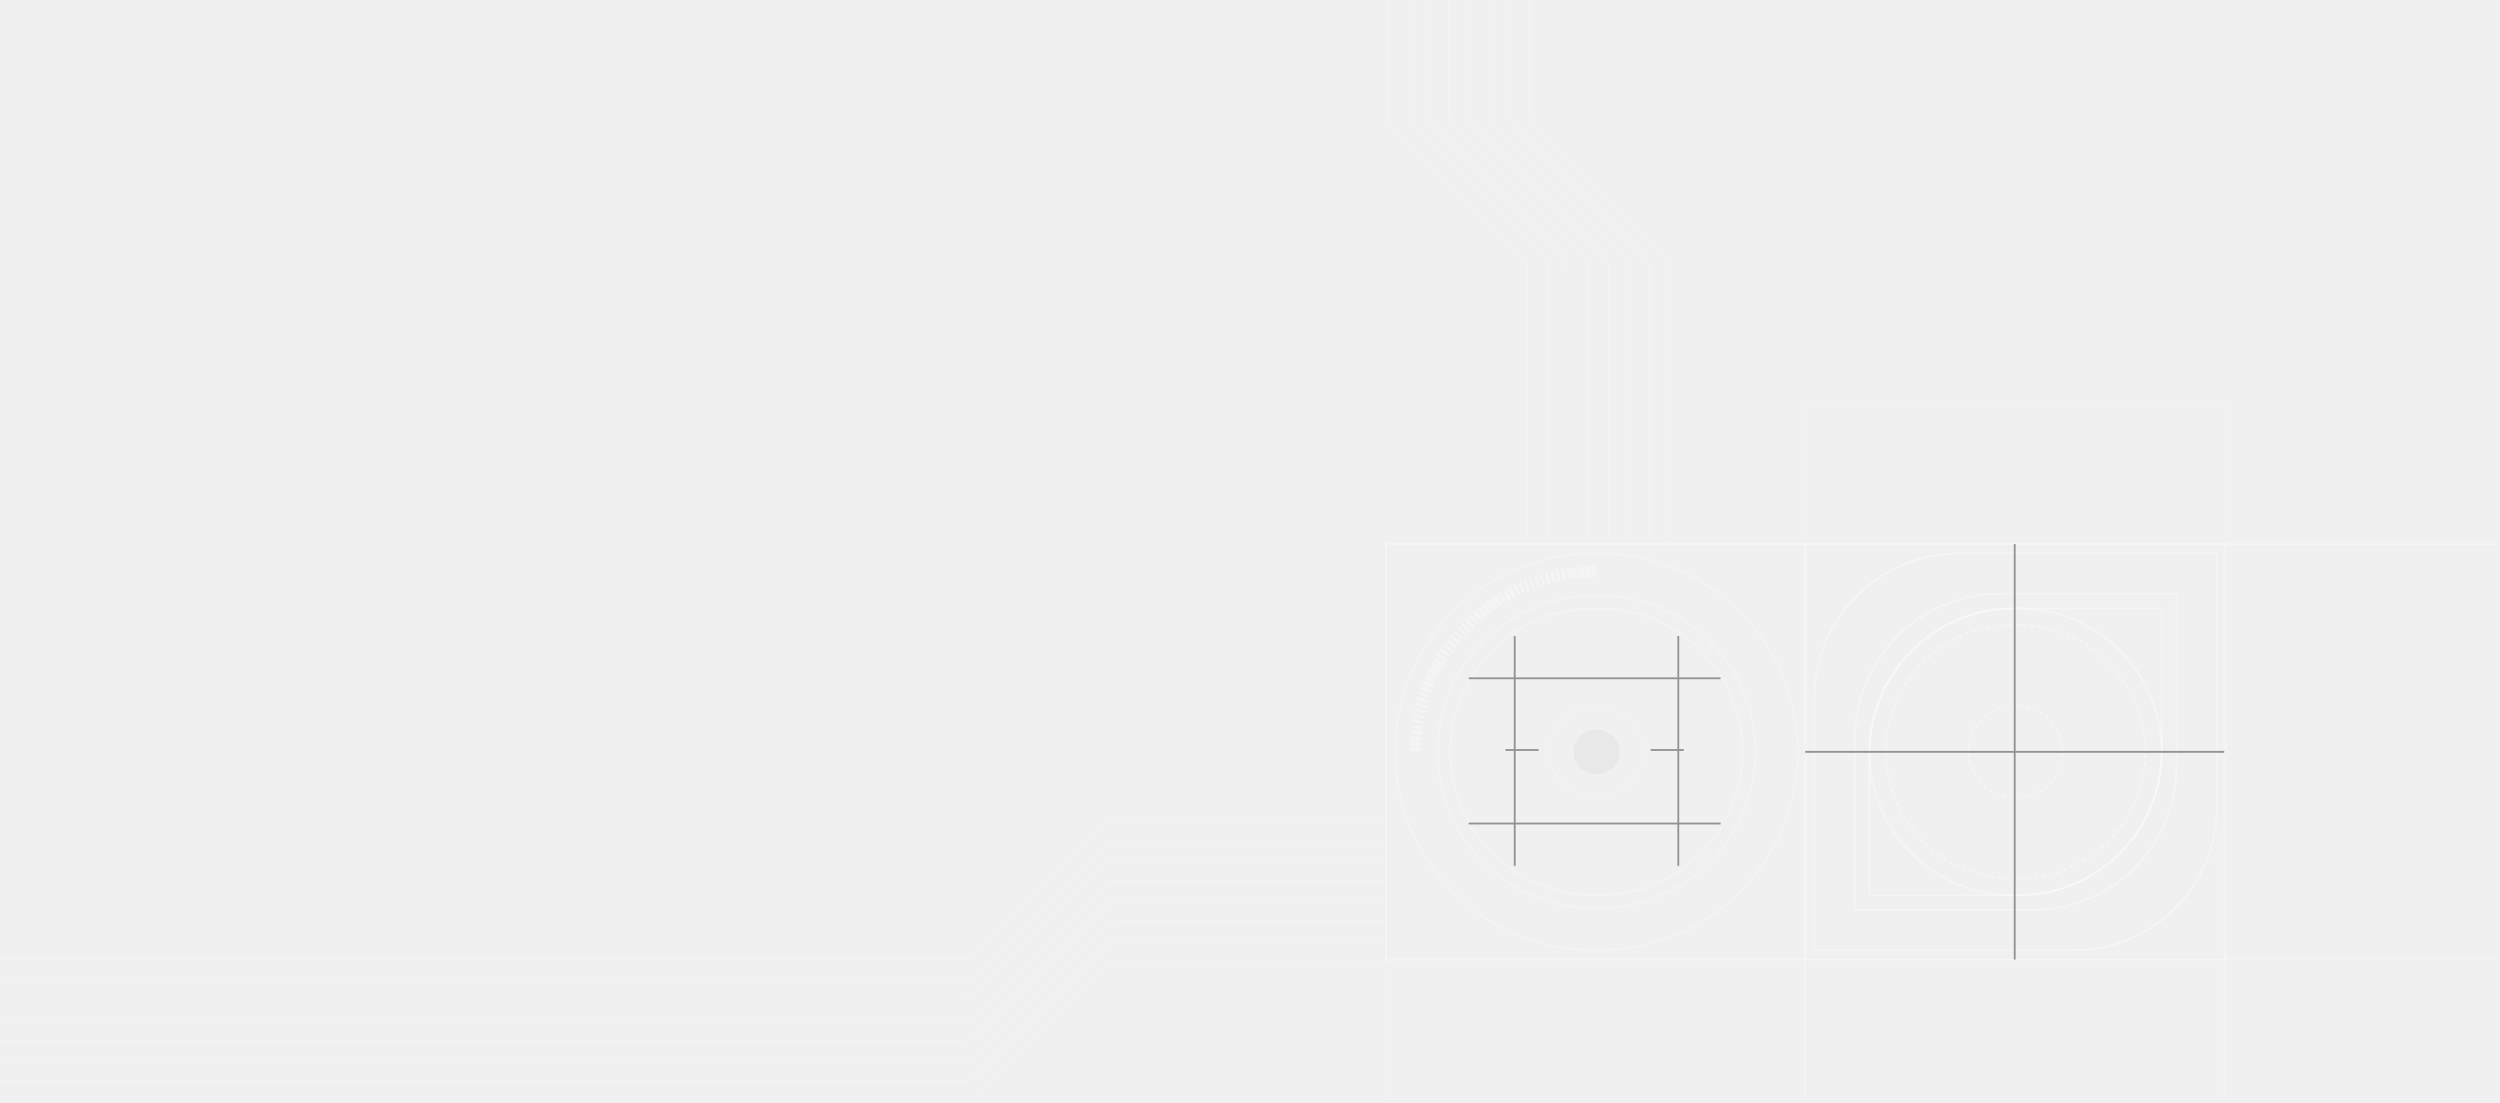
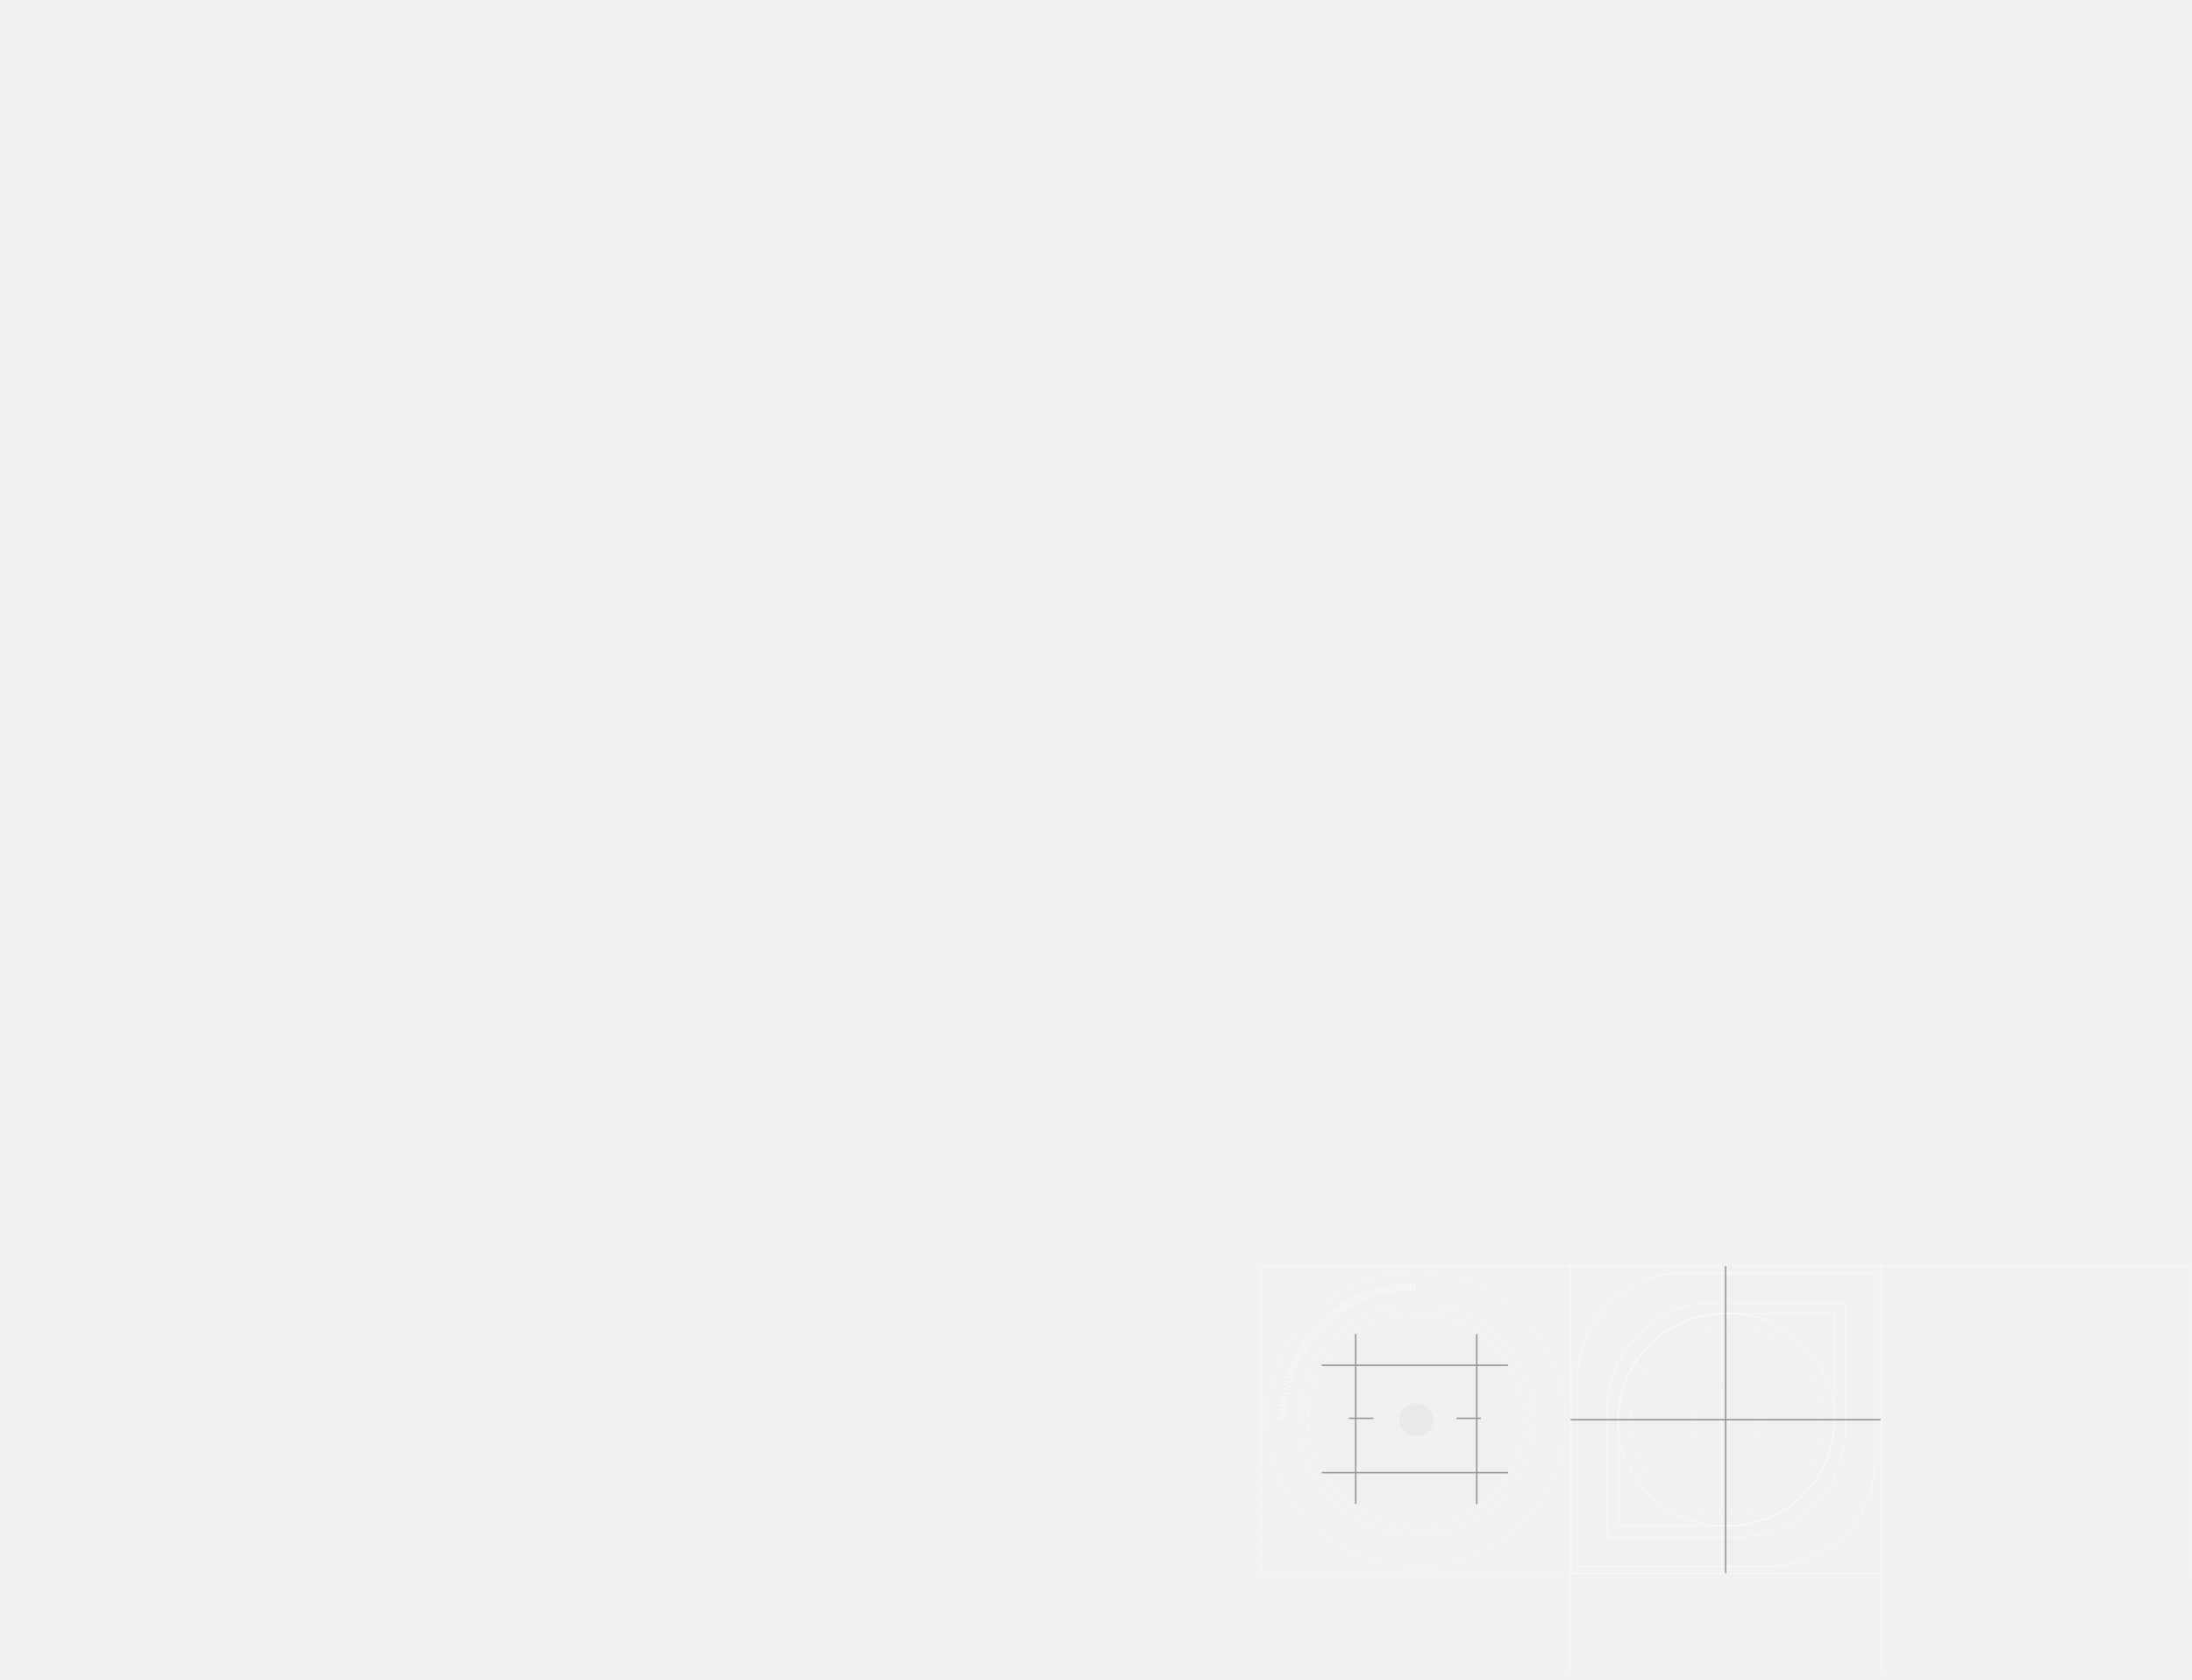
- <svg xmlns="http://www.w3.org/2000/svg" width="1360" height="600" viewBox="0 0 1360 600" fill="none">
-   <path d="M-158.5 533L524.272 533C526.659 533 528.948 532.052 530.636 530.364L601.364 459.636C603.052 457.948 605.341 457 607.728 457L680 457L756 457" stroke="white" stroke-opacity="0.2" stroke-width="0.5" />
-   <path d="M-156 522L524.272 522C526.659 522 528.948 521.052 530.636 519.364L601.364 448.636C603.052 446.948 605.341 446 607.728 446L754 446" stroke="white" stroke-opacity="0.2" stroke-width="0.5" />
-   <path d="M-163.5 544L524.272 544C526.659 544 528.948 543.052 530.636 541.364L601.364 470.636C603.052 468.948 605.341 468 607.728 468L706 468L755 468" stroke="white" stroke-opacity="0.2" stroke-width="0.5" />
-   <path d="M-168 555L524.272 555C526.659 555 528.948 554.052 530.636 552.364L601.364 481.636C603.052 479.948 605.341 479 607.728 479L680 479L753.5 479" stroke="white" stroke-opacity="0.2" stroke-width="0.5" />
-   <path d="M-173 566L524.272 566C526.659 566 528.948 565.052 530.636 563.364L601.364 492.636C603.052 490.948 605.341 490 607.728 490L680 490L753.5 490" stroke="white" stroke-opacity="0.2" stroke-width="0.5" />
-   <path d="M-167.5 577L524.272 577C526.659 577 528.948 576.052 530.636 574.364L601.364 503.636C603.052 501.948 605.341 501 607.728 501L680 501L753.5 501" stroke="white" stroke-opacity="0.2" stroke-width="0.5" />
-   <path d="M-161.5 588L524.272 588C526.659 588 528.948 587.052 530.636 585.364L601.364 514.636C603.052 512.948 605.341 512 607.728 512L680 512L753.5 512" stroke="white" stroke-opacity="0.2" stroke-width="0.5" />
-   <path d="M-166.5 599L524.272 599C526.659 599 528.948 598.052 530.636 596.364L601.364 525.636C603.052 523.948 605.341 523 607.728 523L680 523L756.5 523" stroke="white" stroke-opacity="0.2" stroke-width="0.5" />
-   <path d="M821 -620.499L821 62.273C821 64.66 821.948 66.949 823.636 68.637L894.364 139.365C896.052 141.053 897 143.342 897 145.729L897 218.001L897 294.001" stroke="white" stroke-opacity="0.2" stroke-width="0.5" />
-   <path d="M832 -617.999L832 62.273C832 64.66 832.948 66.949 834.636 68.637L905.364 139.365C907.052 141.053 908 143.342 908 145.729L908 292.001" stroke="white" stroke-opacity="0.2" stroke-width="0.5" />
-   <path d="M810 -625.499L810 62.273C810 64.66 810.948 66.949 812.636 68.637L883.364 139.365C885.052 141.053 886 143.342 886 145.729L886 244.001L886 293.001" stroke="white" stroke-opacity="0.2" stroke-width="0.5" />
-   <path d="M799 -629.999L799 62.273C799 64.66 799.948 66.949 801.636 68.637L872.364 139.365C874.052 141.053 875 143.342 875 145.729L875 218.001L875 291.501" stroke="white" stroke-opacity="0.2" stroke-width="0.5" />
-   <path d="M788 -634.999L788 62.273C788 64.66 788.948 66.949 790.636 68.637L861.364 139.365C863.052 141.053 864 143.342 864 145.729L864 218.001L864 291.501" stroke="white" stroke-opacity="0.2" stroke-width="0.5" />
-   <path d="M777 -629.499L777 62.273C777 64.66 777.948 66.949 779.636 68.637L850.364 139.365C852.052 141.053 853 143.342 853 145.729L853 218.001L853 291.501" stroke="white" stroke-opacity="0.2" stroke-width="0.5" />
-   <path d="M766 -623.499L766 62.273C766 64.66 766.948 66.949 768.636 68.637L839.364 139.365C841.052 141.053 842 143.342 842 145.729L842 218.001L842 291.501" stroke="white" stroke-opacity="0.2" stroke-width="0.5" />
-   <path d="M755 -628.499L755 62.273C755 64.66 755.948 66.949 757.636 68.637L828.364 139.365C830.052 141.053 831 143.342 831 145.729L831 218.001L831 294.501" stroke="white" stroke-opacity="0.2" stroke-width="0.5" />
+ <svg xmlns="http://www.w3.org/2000/svg" width="1612" height="1235" viewBox="0 0 1612 1235" fill="none">
+   <path d="M14.5 1168L697.272 1168C699.659 1168 701.948 1167.05 703.636 1165.36L774.364 1094.64C776.052 1092.95 778.341 1092 780.728 1092L853 1092L929 1092" stroke="white" stroke-opacity="0.2" stroke-width="0.5" />
+   <path d="M17 1157L697.272 1157C699.659 1157 701.948 1156.05 703.636 1154.36L774.364 1083.64C776.052 1081.95 778.341 1081 780.728 1081L927 1081" stroke="white" stroke-opacity="0.2" stroke-width="0.5" />
+   <path d="M9.5 1179L697.272 1179C699.659 1179 701.948 1178.05 703.636 1176.36L774.364 1105.64C776.052 1103.95 778.341 1103 780.728 1103L879 1103L928 1103" stroke="white" stroke-opacity="0.2" stroke-width="0.5" />
+   <path d="M5 1190L697.272 1190C699.659 1190 701.948 1189.05 703.636 1187.36L774.364 1116.64C776.052 1114.95 778.341 1114 780.728 1114L853 1114L926.5 1114" stroke="white" stroke-opacity="0.2" stroke-width="0.5" />
+   <path d="M-6.64413e-06 1201L697.272 1201C699.659 1201 701.948 1200.05 703.636 1198.36L774.364 1127.64C776.052 1125.95 778.341 1125 780.728 1125L853 1125L926.5 1125" stroke="white" stroke-opacity="0.2" stroke-width="0.5" />
+   <path d="M5.5 1212L697.272 1212C699.659 1212 701.948 1211.05 703.636 1209.36L774.364 1138.64C776.052 1136.95 778.341 1136 780.728 1136L853 1136L926.5 1136" stroke="white" stroke-opacity="0.2" stroke-width="0.5" />
+   <path d="M11.5 1223L697.272 1223C699.659 1223 701.948 1222.05 703.636 1220.36L774.364 1149.64C776.052 1147.95 778.341 1147 780.728 1147L853 1147L926.5 1147" stroke="white" stroke-opacity="0.2" stroke-width="0.5" />
+   <path d="M6.5 1234L697.272 1234C699.659 1234 701.948 1233.05 703.636 1231.36L774.364 1160.64C776.052 1158.95 778.341 1158 780.728 1158L853 1158L929.5 1158" stroke="white" stroke-opacity="0.2" stroke-width="0.5" />
+   <path d="M994 14.5L994 697.272C994 699.659 994.948 701.948 996.636 703.636L1067.36 774.364C1069.05 776.052 1070 778.341 1070 780.728L1070 853L1070 929" stroke="white" stroke-opacity="0.2" stroke-width="0.5" />
+   <path d="M1005 17L1005 697.272C1005 699.659 1005.95 701.948 1007.64 703.636L1078.36 774.364C1080.05 776.052 1081 778.341 1081 780.728L1081 927" stroke="white" stroke-opacity="0.2" stroke-width="0.5" />
+   <path d="M983 9.5L983 697.272C983 699.659 983.948 701.948 985.636 703.636L1056.36 774.364C1058.05 776.052 1059 778.341 1059 780.728L1059 879L1059 928" stroke="white" stroke-opacity="0.2" stroke-width="0.5" />
+   <path d="M972 5L972 697.272C972 699.659 972.948 701.948 974.636 703.636L1045.36 774.364C1047.05 776.052 1048 778.341 1048 780.728L1048 853L1048 926.5" stroke="white" stroke-opacity="0.2" stroke-width="0.5" />
+   <path d="M961 -5.73784e-06L961 697.272C961 699.659 961.948 701.948 963.636 703.636L1034.36 774.364C1036.05 776.052 1037 778.341 1037 780.728L1037 853L1037 926.5" stroke="white" stroke-opacity="0.2" stroke-width="0.5" />
+   <path d="M950 5.5L950 697.272C950 699.659 950.948 701.948 952.636 703.636L1023.36 774.364C1025.05 776.052 1026 778.341 1026 780.728L1026 853L1026 926.5" stroke="white" stroke-opacity="0.2" stroke-width="0.5" />
+   <path d="M939 11.5L939 697.272C939 699.659 939.948 701.948 941.636 703.636L1012.36 774.364C1014.05 776.052 1015 778.341 1015 780.728L1015 853L1015 926.5" stroke="white" stroke-opacity="0.2" stroke-width="0.5" />
+   <path d="M928 6.5L928 697.272C928 699.659 928.948 701.948 930.636 703.636L1001.36 774.364C1003.05 776.052 1004 778.341 1004 780.728L1004 853L1004 929.5" stroke="white" stroke-opacity="0.2" stroke-width="0.5" />
  <g opacity="0.74">
-     <path opacity="0.83" d="M1438 296L754 296L754 522L1438 522L1438 296Z" stroke="white" stroke-opacity="0.23" />
+     <path opacity="0.83" d="M1611 930.999L927 930.999L927 1157L1611 1157L1611 930.999Z" stroke="white" stroke-opacity="0.23" />
    <g opacity="0.61">
-       <path opacity="0.83" d="M983 296L754 296L754 522L983 522L983 296Z" stroke="white" stroke-opacity="0.35" />
-       <path opacity="0.83" d="M978 409C978 349.353 929.647 301 870 301L867 301C807.353 301 759 349.353 759 409C759 468.647 807.353 517 867 517L870 517C929.647 517 978 468.647 978 409Z" stroke="white" stroke-opacity="0.54" />
-       <path opacity="0.83" d="M948 409C948 365.922 913.078 331 870 331L867 331C823.922 331 789 365.922 789 409C789 452.078 823.922 487 867 487L870 487C913.078 487 948 452.078 948 409Z" stroke="white" stroke-opacity="0.54" />
-       <path opacity="0.83" d="M955 409C955 362.056 916.944 324 870 324L867 324C820.056 324 782 362.056 782 409C782 455.944 820.056 494 867 494L870 494C916.944 494 955 455.944 955 409Z" stroke="white" stroke-opacity="0.54" />
-       <path opacity="0.83" d="M894 409C894 395.193 882.807 384 869 384L868 384C854.193 384 843 395.193 843 409C843 422.807 854.193 434 868 434L869 434C882.807 434 894 422.807 894 409Z" stroke="white" stroke-opacity="0.54" stroke-dasharray="2 2" />
-       <path opacity="0.83" d="M881 409C881 402.373 875.627 397 869 397L868 397C861.373 397 856 402.373 856 409C856 415.627 861.373 421 868 421L869 421C875.627 421 881 415.627 881 409Z" fill="#D9D9D9" />
+       <path opacity="0.83" d="M1156 930.999L927 930.999L927 1157L1156 1157L1156 930.999Z" stroke="white" stroke-opacity="0.35" />
+       <path opacity="0.83" d="M1151 1044C1151 984.352 1102.65 935.999 1043 935.999L1040 935.999C980.353 935.999 932 984.352 932 1044C932 1103.65 980.353 1152 1040 1152L1043 1152C1102.65 1152 1151 1103.65 1151 1044Z" stroke="white" stroke-opacity="0.54" />
+       <path opacity="0.83" d="M1121 1044C1121 1000.92 1086.08 965.999 1043 965.999L1040 965.999C996.922 965.999 962 1000.92 962 1044C962 1087.08 996.922 1122 1040 1122L1043 1122C1086.08 1122 1121 1087.08 1121 1044Z" stroke="white" stroke-opacity="0.54" />
+       <path opacity="0.83" d="M1128 1044C1128 997.055 1089.94 958.999 1043 958.999L1040 958.999C993.056 958.999 955 997.055 955 1044C955 1090.94 993.056 1129 1040 1129L1043 1129C1089.94 1129 1128 1090.94 1128 1044Z" stroke="white" stroke-opacity="0.54" />
+       <path opacity="0.83" d="M1067 1044C1067 1030.19 1055.81 1019 1042 1019L1041 1019C1027.19 1019 1016 1030.19 1016 1044C1016 1057.81 1027.19 1069 1041 1069L1042 1069C1055.81 1069 1067 1057.81 1067 1044Z" stroke="white" stroke-opacity="0.54" stroke-dasharray="2 2" />
+       <path opacity="0.83" d="M1054 1044C1054 1037.37 1048.63 1032 1042 1032L1041 1032C1034.37 1032 1029 1037.37 1029 1044C1029 1050.63 1034.37 1056 1041 1056L1042 1056C1048.63 1056 1054 1050.63 1054 1044Z" fill="#D9D9D9" />
    </g>
-     <path opacity="0.83" d="M982 219V598H1210V219H982Z" stroke="white" stroke-opacity="0.18" />
-     <path opacity="0.83" d="M754 296V598H982V296H754Z" stroke="white" stroke-opacity="0.18" />
-     <path opacity="0.83" d="M1210 296V598H1438V296H1210Z" stroke="white" stroke-opacity="0.23" />
-     <path opacity="0.83" d="M1211 296L982 296L982 522L1211 522L1211 296Z" stroke="white" stroke-opacity="0.35" />
-     <path opacity="0.83" d="M1206 301L1066 301C1022.37 301 987 336.369 987 380L987 517L1128 517C1171.08 517 1206 482.078 1206 439L1206 301Z" stroke="white" stroke-opacity="0.54" />
-     <path opacity="0.83" d="M1184 323L1088 323C1044.37 323 1009 358.37 1009 402L1009 495L1106 495C1149.08 495 1184 460.078 1184 417L1184 323Z" stroke="white" stroke-opacity="0.54" />
-     <path opacity="0.83" d="M1176 331L1096 331C1052.37 331 1017 366.369 1017 410L1017 487L1098 487C1141.08 487 1176 452.078 1176 409L1176 331Z" stroke="white" stroke-opacity="0.54" />
-     <path opacity="0.83" d="M1176 409C1176 365.922 1141.08 331 1098 331L1095 331C1051.92 331 1017 365.922 1017 409C1017 452.078 1051.92 487 1095 487L1098 487C1141.08 487 1176 452.078 1176 409Z" stroke="white" stroke-opacity="0.54" />
-     <path opacity="0.83" d="M1167 409C1167 370.892 1136.11 340 1098 340L1095 340C1056.89 340 1026 370.892 1026 409C1026 447.108 1056.89 478 1095 478L1098 478C1136.11 478 1167 447.108 1167 409Z" stroke="white" stroke-opacity="0.54" stroke-dasharray="2 2" />
-     <path opacity="0.83" d="M1122 409C1122 395.193 1110.81 384 1097 384L1096 384C1082.19 384 1071 395.193 1071 409C1071 422.807 1082.19 434 1096 434L1097 434C1110.81 434 1122 422.807 1122 409Z" stroke="white" stroke-opacity="0.54" stroke-dasharray="2 2" />
-     <mask id="path-34-inside-1_6184_32542" fill="white">
-       <path d="M868 308C854.736 308 841.603 310.612 829.349 315.688C817.095 320.764 805.961 328.204 796.582 337.582C787.203 346.961 779.764 358.095 774.688 370.349C769.612 382.603 767 395.737 767 409H772.978C772.978 396.521 775.435 384.165 780.211 372.637C784.986 361.108 791.985 350.633 800.809 341.809C809.633 332.985 820.108 325.986 831.636 321.211C843.165 316.435 855.521 313.978 868 313.978V308Z" />
+     <path opacity="0.83" d="M1155 853.999V1233H1383V853.999H1155Z" stroke="white" stroke-opacity="0.18" />
+     <path opacity="0.83" d="M927 930.999V1233H1155V930.999H927Z" stroke="white" stroke-opacity="0.18" />
+     <path opacity="0.83" d="M1383 930.999V1233H1611V930.999H1383Z" stroke="white" stroke-opacity="0.23" />
+     <path opacity="0.83" d="M1384 930.999L1155 930.999L1155 1157L1384 1157L1384 930.999Z" stroke="white" stroke-opacity="0.35" />
+     <path opacity="0.83" d="M1379 935.999L1239 935.999C1195.37 935.999 1160 971.369 1160 1015L1160 1152L1301 1152C1344.08 1152 1379 1117.08 1379 1074L1379 935.999Z" stroke="white" stroke-opacity="0.54" />
+     <path opacity="0.83" d="M1357 957.999L1261 957.999C1217.37 957.999 1182 993.369 1182 1037L1182 1130L1279 1130C1322.08 1130 1357 1095.08 1357 1052L1357 957.999Z" stroke="white" stroke-opacity="0.54" />
+     <path opacity="0.83" d="M1349 965.999L1269 965.999C1225.37 965.999 1190 1001.37 1190 1045L1190 1122L1271 1122C1314.08 1122 1349 1087.08 1349 1044L1349 965.999Z" stroke="white" stroke-opacity="0.54" />
+     <path opacity="0.83" d="M1349 1044C1349 1000.92 1314.08 965.999 1271 965.999L1268 965.999C1224.92 965.999 1190 1000.92 1190 1044C1190 1087.08 1224.92 1122 1268 1122L1271 1122C1314.08 1122 1349 1087.08 1349 1044Z" stroke="white" stroke-opacity="0.54" />
+     <path opacity="0.83" d="M1340 1044C1340 1005.89 1309.11 974.999 1271 974.999L1268 974.999C1229.89 974.999 1199 1005.89 1199 1044C1199 1082.11 1229.89 1113 1268 1113L1271 1113C1309.11 1113 1340 1082.11 1340 1044Z" stroke="white" stroke-opacity="0.54" stroke-dasharray="2 2" />
+     <path opacity="0.83" d="M1295 1044C1295 1030.19 1283.81 1019 1270 1019L1269 1019C1255.19 1019 1244 1030.19 1244 1044C1244 1057.81 1255.19 1069 1269 1069L1270 1069C1283.81 1069 1295 1057.81 1295 1044Z" stroke="white" stroke-opacity="0.54" stroke-dasharray="2 2" />
+     <mask id="path-34-inside-1_7118_29747" fill="white">
+       <path d="M1041 942.999C1027.74 942.999 1014.6 945.611 1002.35 950.687C990.095 955.763 978.961 963.203 969.582 972.581C960.203 981.96 952.764 993.094 947.688 1005.35C942.612 1017.6 940 1030.74 940 1044L945.978 1044C945.978 1031.52 948.435 1019.16 953.211 1007.64C957.986 996.107 964.985 985.632 973.809 976.808C982.633 967.984 993.108 960.985 1004.64 956.21C1016.17 951.434 1028.52 948.977 1041 948.977L1041 942.999Z" />
    </mask>
-     <path d="M868 308C854.736 308 841.603 310.612 829.349 315.688C817.095 320.764 805.961 328.204 796.582 337.582C787.203 346.961 779.764 358.095 774.688 370.349C769.612 382.603 767 395.737 767 409H772.978C772.978 396.521 775.435 384.165 780.211 372.637C784.986 361.108 791.985 350.633 800.809 341.809C809.633 332.985 820.108 325.986 831.636 321.211C843.165 316.435 855.521 313.978 868 313.978V308Z" stroke="white" stroke-opacity="0.42" stroke-width="16" stroke-dasharray="1 2" mask="url(#path-34-inside-1_6184_32542)" />
-     <path d="M898 408H916" stroke="#717171" />
-     <path d="M819 408H837" stroke="#717171" />
-     <path d="M799 369H936" stroke="#717171" />
-     <path d="M799 448H936" stroke="#717171" />
-     <path d="M913 346L913 471" stroke="#717171" />
-     <path d="M824 346L824 471" stroke="#717171" />
-     <path d="M982 409H1210" stroke="#717171" />
-     <path d="M1096 296L1096 522" stroke="#717171" />
+     <path d="M1041 942.999C1027.74 942.999 1014.6 945.611 1002.35 950.687C990.095 955.763 978.961 963.203 969.582 972.581C960.203 981.96 952.764 993.094 947.688 1005.35C942.612 1017.6 940 1030.74 940 1044L945.978 1044C945.978 1031.52 948.435 1019.16 953.211 1007.64C957.986 996.107 964.985 985.632 973.809 976.808C982.633 967.984 993.108 960.985 1004.64 956.21C1016.17 951.434 1028.52 948.977 1041 948.977L1041 942.999Z" stroke="white" stroke-opacity="0.42" stroke-width="16" stroke-dasharray="1 2" mask="url(#path-34-inside-1_7118_29747)" />
+     <path d="M1071 1043H1089" stroke="#717171" />
+     <path d="M992 1043H1010" stroke="#717171" />
+     <path d="M972 1004H1109" stroke="#717171" />
+     <path d="M972 1083H1109" stroke="#717171" />
+     <path d="M1086 980.999L1086 1106" stroke="#717171" />
+     <path d="M997 980.999L997 1106" stroke="#717171" />
+     <path d="M1155 1044H1383" stroke="#717171" />
+     <path d="M1269 930.999L1269 1157" stroke="#717171" />
  </g>
</svg>
